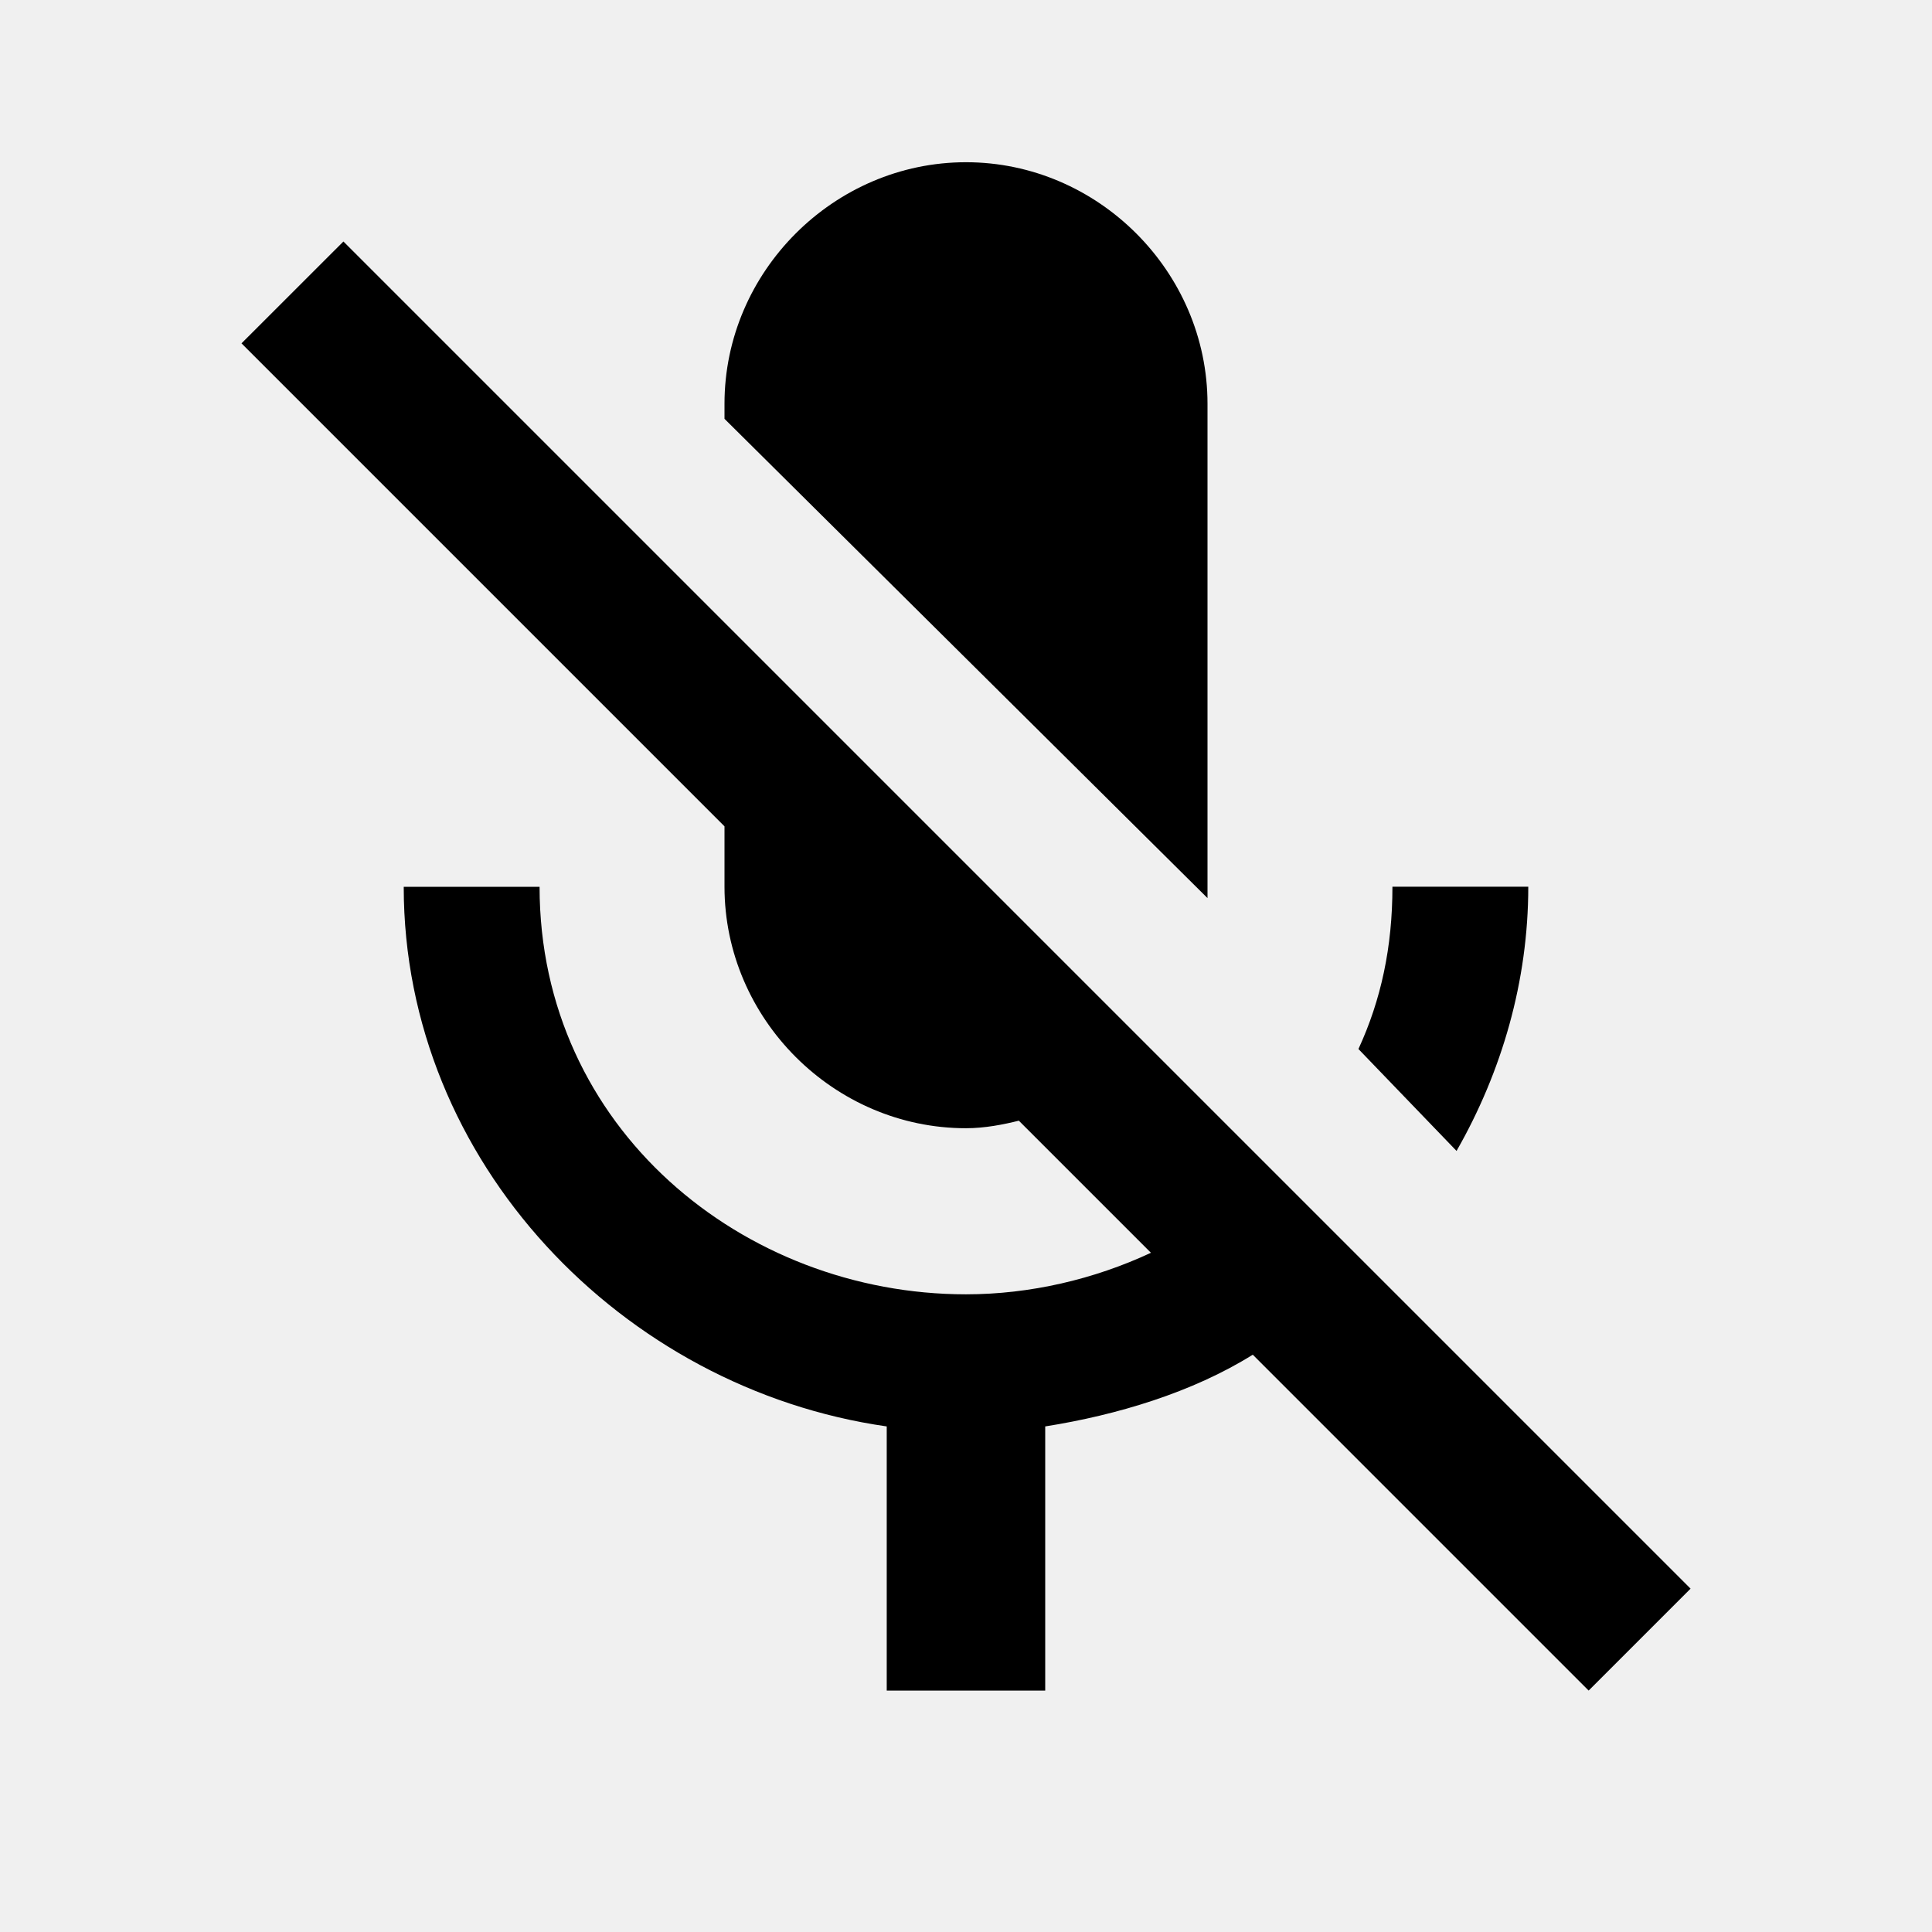
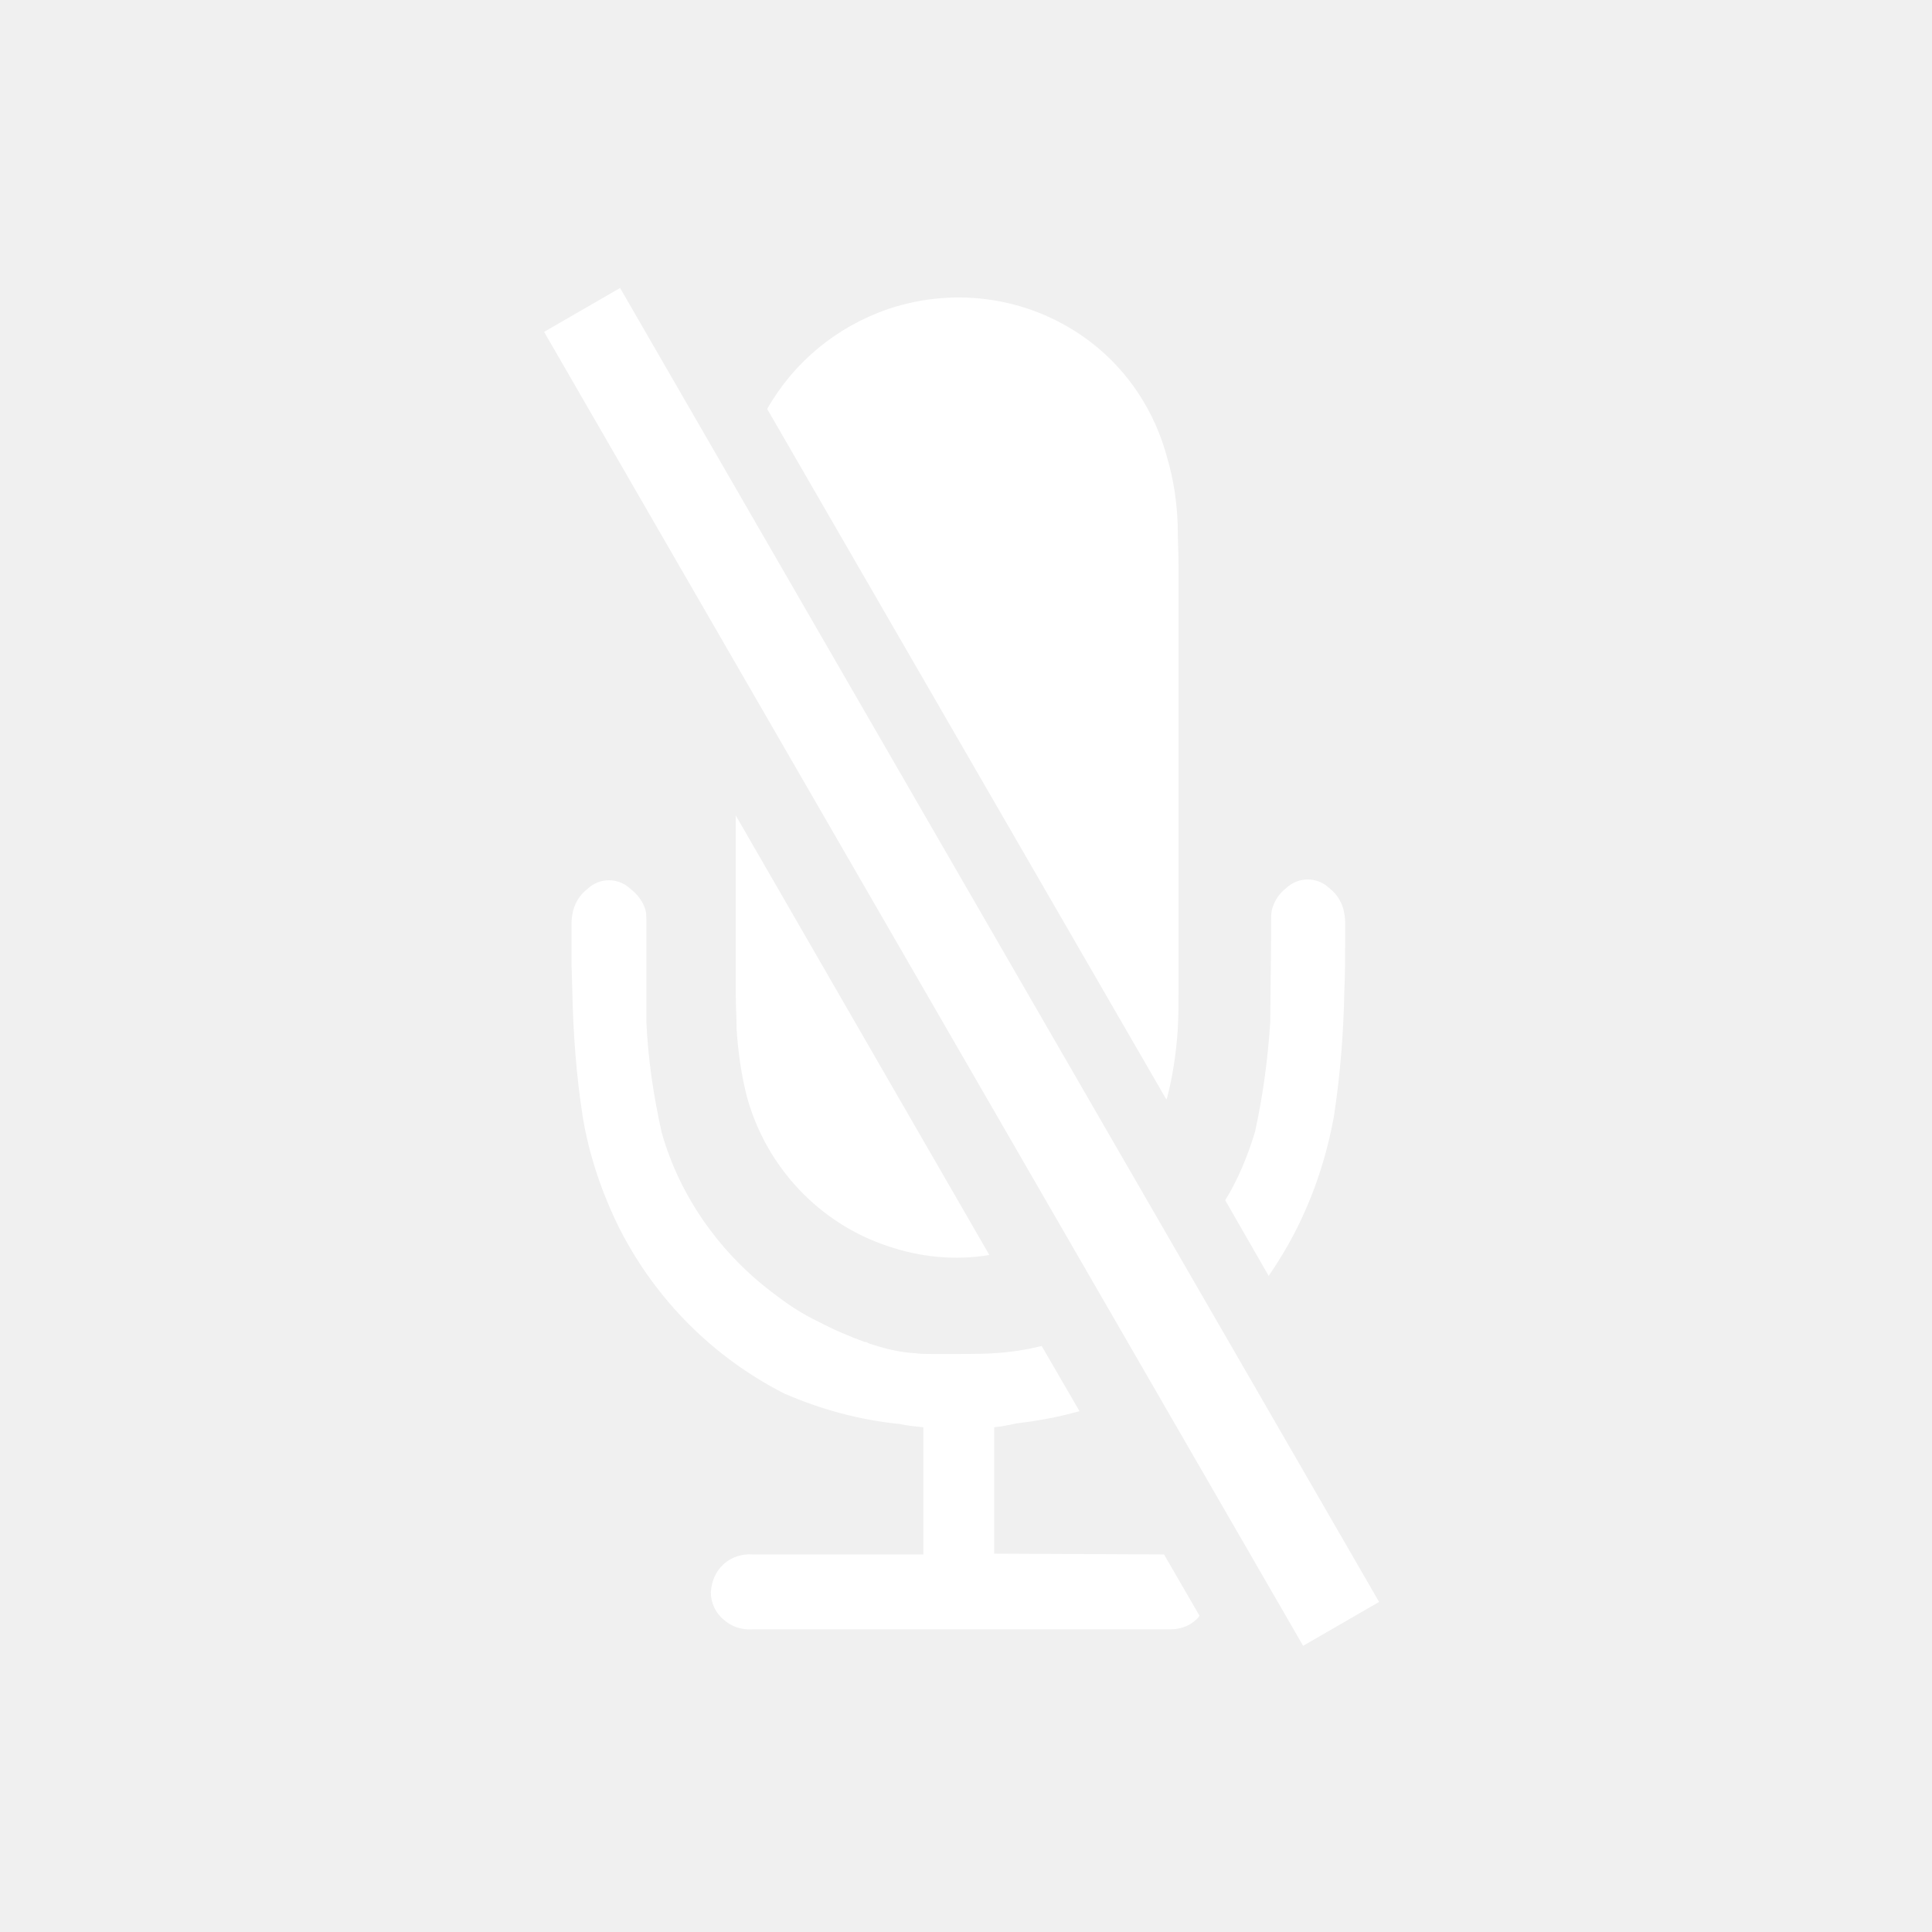
- <svg xmlns="http://www.w3.org/2000/svg" version="1.1" width="32" height="32" viewBox="0 0 32 32">
-   <path d="M5.688 4l22.313 22.313-1.688 1.688-5.563-5.563c-1 0.625-2.25 1-3.438 1.188v4.375h-2.625v-4.375c-4.375-0.625-8-4.375-8-8.938h2.25c0 4 3.375 6.75 7.063 6.75 1.063 0 2.125-0.25 3.063-0.688l-2.188-2.188c-0.25 0.063-0.563 0.125-0.875 0.125-2.188 0-4-1.813-4-4v-1l-8-8zM20 14.875l-8-7.938v-0.25c0-2.188 1.813-4 4-4s4 1.813 4 4v8.188zM25.313 14.688c0 1.563-0.438 3.063-1.188 4.375l-1.625-1.688c0.375-0.813 0.563-1.688 0.563-2.688h2.25z" />
+ <svg xmlns="http://www.w3.org/2000/svg" xmlns:xlink="http://www.w3.org/1999/xlink" version="1.1" id="Ebene_1" x="0px" y="0px" height="24" width="24" viewBox="8 8 24 24" xml:space="preserve">
+   <style type="text/css">
+ 	.st0{fill:#FFFFFF;}
+ 	.st1{fill-rule:evenodd;clip-rule:evenodd;fill:#FFFFFF;}
+ </style>
+   <g>
+     <defs>
+       <rect id="SVGID_1_" x="-1074.24" y="-1175.05" width="1680" height="1302" />
+     </defs>
+     <clipPath id="SVGID_2_">
+       <use xlink:href="#SVGID_1_" style="overflow:visible;" />
+     </clipPath>
+   </g>
+   <g>
+     <defs>
+       <rect id="SVGID_3_" x="-1074.24" y="-1175.05" width="1680" height="1302" />
+     </defs>
+     <clipPath id="SVGID_4_">
+       <use xlink:href="#SVGID_3_" style="overflow:visible;" />
+     </clipPath>
+   </g>
+   <g>
+     <defs>
+       <rect id="SVGID_5_" x="-1206.67" y="-684.86" width="1680" height="1302" />
+     </defs>
+     <clipPath id="SVGID_6_">
+       <use xlink:href="#SVGID_5_" style="overflow:visible;" />
+     </clipPath>
+   </g>
+   <g>
+     <path class="st0" d="M22.5,21.63c0.07-0.27,0.11-0.55,0.13-0.83c0.01-0.17,0.01-0.34,0.01-0.51v-5.26c0-0.17-0.01-0.34-0.01-0.51   c-0.01-0.28-0.05-0.56-0.13-0.83c-0.15-0.57-0.48-1.08-0.95-1.44c-0.72-0.55-1.66-0.7-2.52-0.41c-0.64,0.22-1.17,0.66-1.5,1.24   l4.96,8.58L22.5,21.63z" />
+     <path class="st0" d="M20.35,27.3v-1.57c0.1-0.01,0.19-0.03,0.29-0.05c0.26-0.03,0.52-0.08,0.77-0.15l-0.47-0.81   c-0.2,0.05-0.4,0.08-0.6,0.09c-0.09,0.01-0.4,0.01-0.5,0.01c0,0-0.04,0-0.09,0l-0.13,0c-0.09,0-0.19,0-0.25-0.01   c-0.2-0.01-0.39-0.06-0.57-0.12c-0.02-0.01-0.04-0.02-0.06-0.02c-0.19-0.07-0.38-0.15-0.57-0.25h0c-0.19-0.09-0.36-0.2-0.53-0.33   l0,0c-0.68-0.5-1.19-1.21-1.42-2.02c-0.1-0.45-0.17-0.91-0.19-1.37v-1.02c0-0.02,0-0.03,0-0.05c0-0.06,0-0.12,0-0.17   c0-0.05,0-0.1-0.01-0.15c-0.03-0.11-0.1-0.2-0.19-0.27c-0.15-0.14-0.38-0.14-0.53,0c-0.09,0.07-0.15,0.16-0.18,0.27   c-0.01,0.05-0.02,0.1-0.02,0.15l0,0.71c0-0.03,0-0.06,0-0.08l0-0.4l0-0.03l0,0.33l0.01,0.33c0.01,0.52,0.05,1.05,0.13,1.56   c0.08,0.48,0.24,0.95,0.46,1.39c0.45,0.88,1.16,1.59,2.04,2.04c0.46,0.2,0.94,0.33,1.44,0.38c0.09,0.02,0.19,0.03,0.29,0.04v1.58   h-2.12c-0.13-0.01-0.26,0.03-0.36,0.12c-0.1,0.09-0.15,0.21-0.16,0.35c0,0.13,0.06,0.26,0.16,0.34c0.1,0.09,0.23,0.13,0.36,0.12   h5.19v0c0.12,0,0.24-0.04,0.33-0.13c0.01-0.01,0.02-0.02,0.03-0.04l-0.44-0.76L20.35,27.3z" />
+     <path class="st0" d="M24.11,23.26c0.22-0.44,0.37-0.9,0.46-1.39c0.08-0.52,0.12-1.04,0.13-1.56c0.01-0.22,0.01-0.45,0.01-0.67   l0-0.02l0,0.02l0-0.12c0-0.02,0-0.05,0-0.07c0-0.05-0.01-0.1-0.02-0.15c-0.03-0.11-0.09-0.2-0.18-0.27c-0.15-0.14-0.38-0.14-0.53,0   c-0.09,0.07-0.15,0.16-0.18,0.27c-0.01,0.05-0.01,0.1-0.01,0.15c0,0.06,0,0.12,0,0.17c0,0.02,0,0.03,0,0.05l-0.01,0.95v0.07   c-0.03,0.46-0.09,0.92-0.19,1.37c-0.09,0.3-0.21,0.59-0.37,0.85l0.54,0.94C23.89,23.66,24.01,23.46,24.11,23.26z" />
+     <path class="st0" d="M17.28,21.63c0.24,0.87,0.9,1.57,1.75,1.85c0.41,0.14,0.84,0.18,1.26,0.11l-3.15-5.46l0,2.22   c0,0.14,0.01,0.29,0.01,0.43C17.17,21.08,17.21,21.36,17.28,21.63z" />
+     <rect x="19.4" y="10.59" transform="matrix(0.8659 -0.5002 0.5002 0.8659 -7.3366 12.6567)" class="st0" width="1.09" height="18.85" />
+   </g>
</svg>
